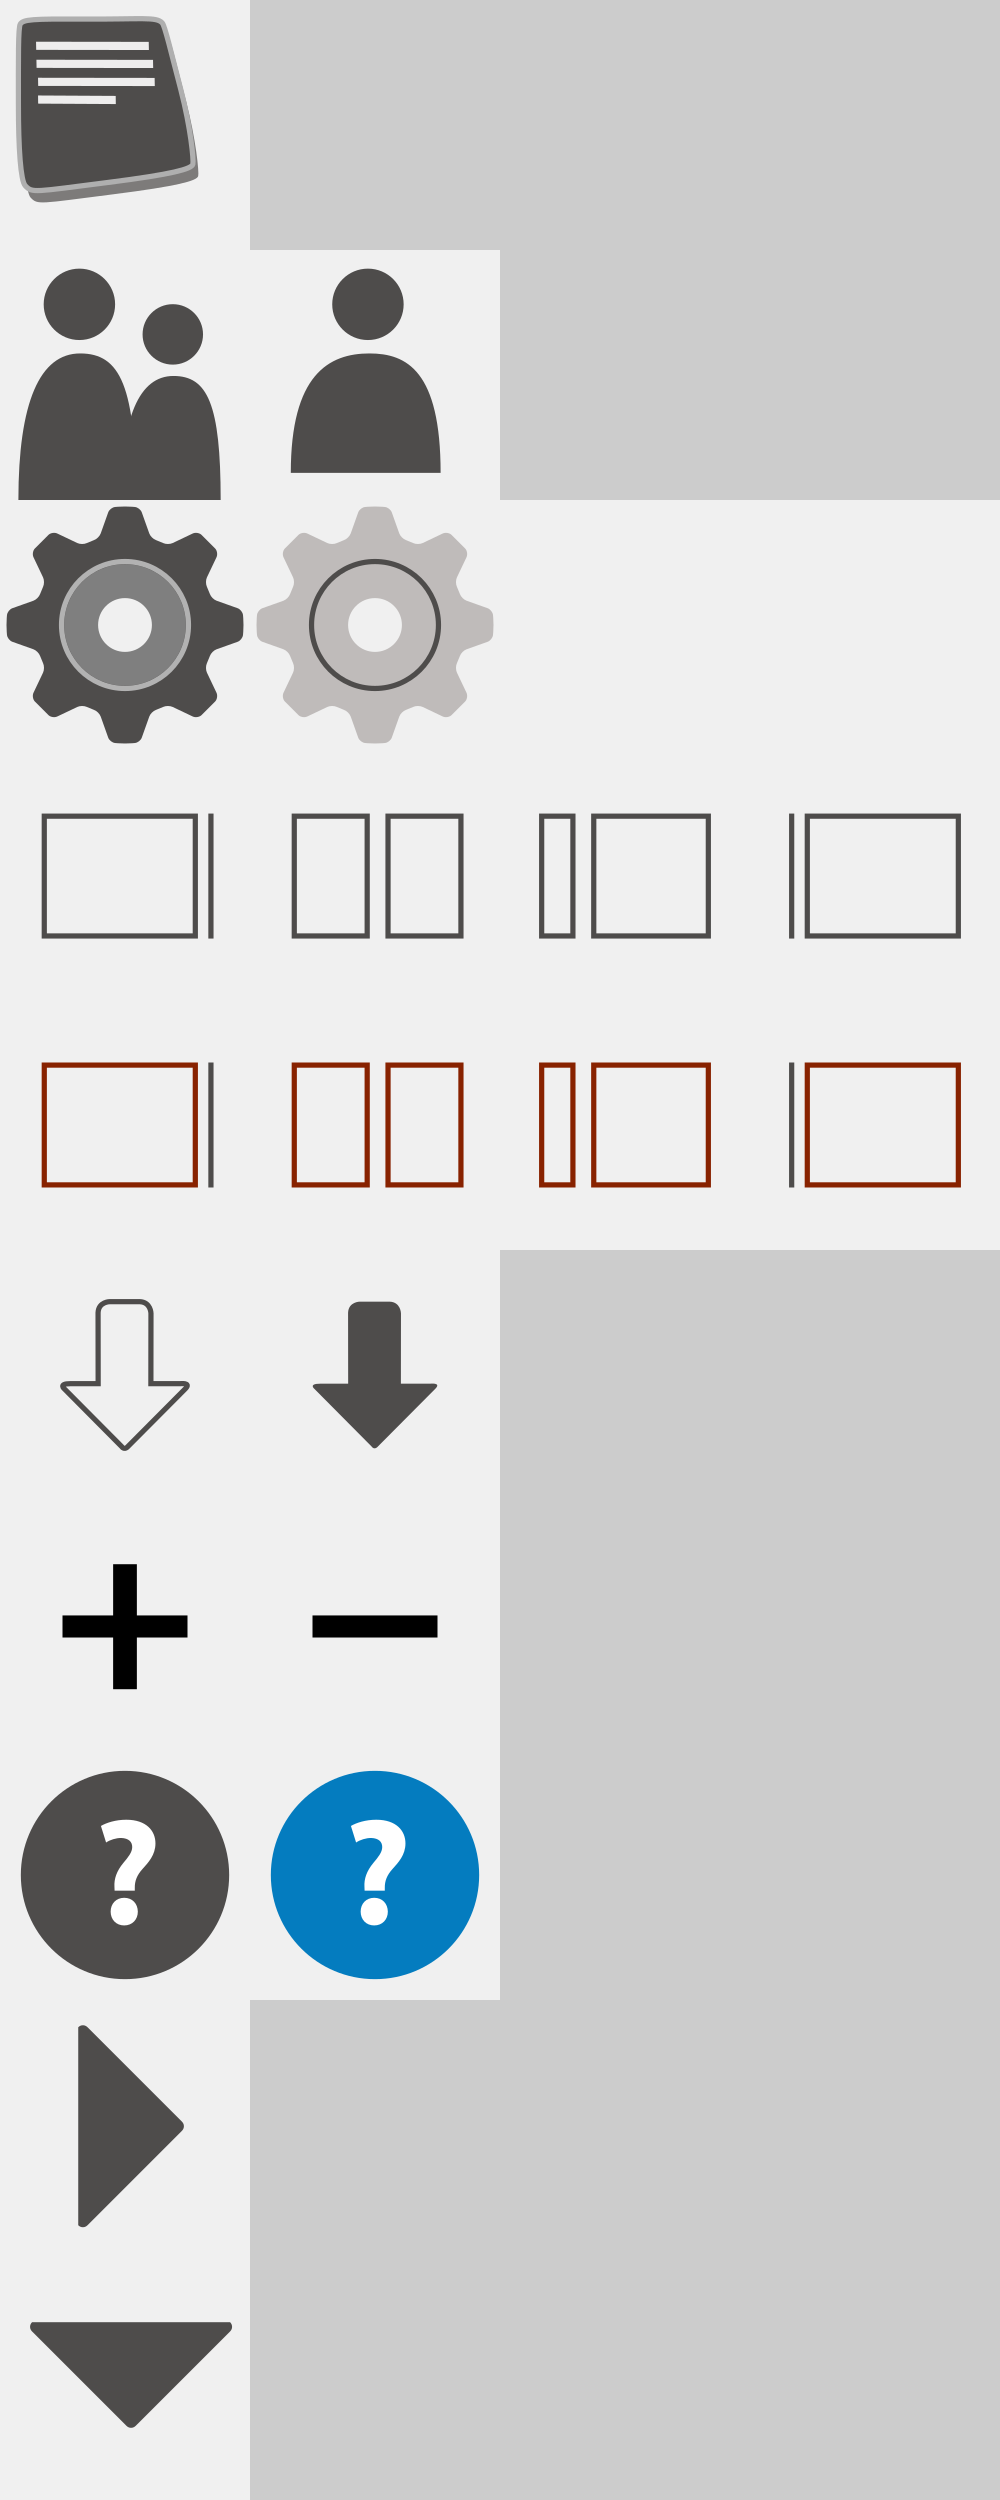
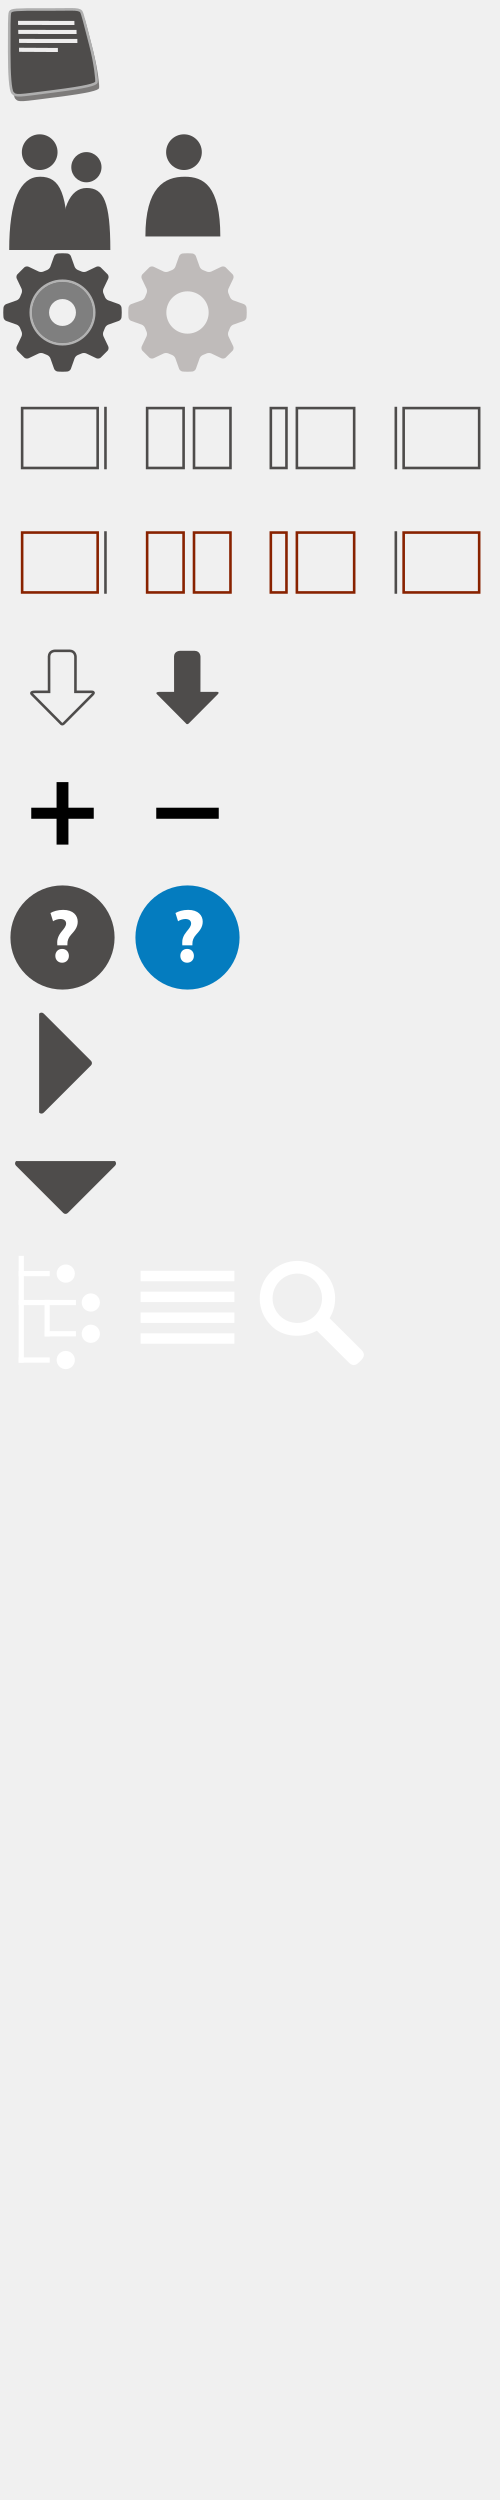
- <svg xmlns="http://www.w3.org/2000/svg" version="1.1" id="Layer_1" x="0px" y="0px" width="192px" height="480px" viewBox="0 0 192 480" enable-background="new 0 0 192 480" xml:space="preserve">
-   <g id="grid">
-     <rect x="48" fill="#CCCCCC" width="48" height="48" />
-     <rect x="48" y="384" fill="#CCCCCC" width="48" height="48" />
-     <rect x="48" y="432" fill="#CCCCCC" width="48" height="48" />
-     <rect x="96" fill="#CCCCCC" width="48" height="48" />
-     <rect x="96" y="48" fill="#CCCCCC" width="48" height="48" />
-     <rect x="96" y="240" fill="#CCCCCC" width="48" height="48" />
-     <rect x="96" y="288" fill="#CCCCCC" width="48" height="48" />
-     <rect x="96" y="336" fill="#CCCCCC" width="48" height="48" />
-     <rect x="96" y="384" fill="#CCCCCC" width="48" height="48" />
-     <rect x="96" y="432" fill="#CCCCCC" width="48" height="48" />
-     <rect x="144" fill="#CCCCCC" width="48" height="48" />
-     <rect x="144" y="48" fill="#CCCCCC" width="48" height="48" />
-     <rect x="144" y="240" fill="#CCCCCC" width="48" height="48" />
-     <rect x="144" y="288" fill="#CCCCCC" width="48" height="48" />
-     <rect x="144" y="336" fill="#CCCCCC" width="48" height="48" />
-     <rect x="144" y="384" fill="#CCCCCC" width="48" height="48" />
-     <rect x="144" y="432" fill="#CCCCCC" width="48" height="48" />
-     <rect x="192" fill="#CCCCCC" width="48" height="48" />
-     <rect x="192" y="48" fill="#CCCCCC" width="48" height="48" />
-     <rect x="192" y="192" fill="#CCCCCC" width="48" height="48" />
-     <rect x="192" y="144.205" fill="#CCCCCC" width="48" height="48" />
-     <rect x="192" y="96" fill="#CCCCCC" width="48" height="48" />
-     <rect x="192" y="240" fill="#CCCCCC" width="48" height="48" />
-     <rect x="192" y="288" fill="#CCCCCC" width="48" height="48" />
-     <rect x="192" y="336" fill="#CCCCCC" width="48" height="48" />
-     <rect x="192" y="384" fill="#CCCCCC" width="48" height="48" />
-     <rect x="192" y="432" fill="#CCCCCC" width="48" height="48" />
+ <svg xmlns="http://www.w3.org/2000/svg" version="1.1" id="Layer_1" x="0px" y="0px" width="192px" height="960px" viewBox="0 0 192 960" enable-background="new 0 0 192 960" xml:space="preserve">
+   <g>
+     <rect x="48" fill="none" width="48" height="48" />
+     <rect x="48" y="384" fill="none" width="48" height="48" />
+     <rect x="48" y="432" fill="none" width="48" height="48" />
+     <rect x="96" fill="none" width="48" height="48" />
+     <rect x="96" y="48" fill="none" width="48" height="48" />
+     <rect x="96" y="240" fill="none" width="48" height="48" />
+     <rect x="96" y="288" fill="none" width="48" height="48" />
+     <rect x="96" y="336" fill="none" width="48" height="48" />
+     <rect x="96" y="384" fill="none" width="48" height="48" />
+     <rect x="96" y="432" fill="none" width="48" height="48" />
+     <rect x="144" fill="none" width="48" height="48" />
+     <rect x="144" y="48" fill="none" width="48" height="48" />
+     <rect x="144" y="240" fill="none" width="48" height="48" />
+     <rect x="144" y="288" fill="none" width="48" height="48" />
+     <rect x="144" y="336" fill="none" width="48" height="48" />
+     <rect x="144" y="384" fill="none" width="48" height="48" />
+     <rect x="144" y="432" fill="none" width="48" height="48" />
+     <rect x="192" fill="none" width="48" height="48" />
+     <rect x="192" y="48" fill="none" width="48" height="48" />
+     <rect x="192" y="192" fill="none" width="48" height="48" />
+     <rect x="192" y="144.205" fill="none" width="48" height="48" />
+     <rect x="192" y="96" fill="none" width="48" height="48" />
+     <rect x="192" y="240" fill="none" width="48" height="48" />
+     <rect x="192" y="288" fill="none" width="48" height="48" />
+     <rect x="192" y="336" fill="none" width="48" height="48" />
+     <rect x="192" y="384" fill="none" width="48" height="48" />
+     <rect x="192" y="432" fill="none" width="48" height="48" />
+     <rect x="48" y="480" fill="none" width="48" height="48" />
+     <rect x="48" y="864" fill="none" width="48" height="48" />
+     <rect x="48" y="912" fill="none" width="48" height="48" />
+     <rect y="480" fill="none" width="48" height="48" />
+     <rect y="864" fill="none" width="48" height="48" />
+     <rect y="912" fill="none" width="48" height="48" />
+     <rect x="96" y="480" fill="none" width="48" height="48" />
+     <rect x="96" y="528" fill="none" width="48" height="48" />
+     <rect x="96" y="720" fill="none" width="48" height="48" />
+     <rect x="96" y="768" fill="none" width="48" height="48" />
+     <rect x="96" y="816" fill="none" width="48" height="48" />
+     <rect x="96" y="864" fill="none" width="48" height="48" />
+     <rect x="96" y="912" fill="none" width="48" height="48" />
+     <rect x="144" y="480" fill="none" width="48" height="48" />
+     <rect x="144" y="528" fill="none" width="48" height="48" />
+     <rect x="144" y="720" fill="none" width="48" height="48" />
+     <rect x="144" y="768" fill="none" width="48" height="48" />
+     <rect x="144" y="816" fill="none" width="48" height="48" />
+     <rect y="528" fill="none" width="48" height="48" />
+     <rect y="720" fill="none" width="48" height="48" />
+     <rect y="768" fill="none" width="48" height="48" />
+     <rect y="816" fill="none" width="48" height="48" />
+     <rect x="48" y="528" fill="none" width="48" height="48" />
+     <rect x="96" y="576" fill="none" width="48" height="48" />
+     <rect x="144" y="576" fill="none" width="48" height="48" />
+     <rect y="576" fill="none" width="48" height="48" />
+     <rect x="48" y="576" fill="none" width="48" height="48" />
+     <rect x="96" y="624.206" fill="none" width="48" height="48" />
+     <rect x="144" y="624.206" fill="none" width="48" height="48" />
+     <rect y="624.206" fill="none" width="48" height="48" />
+     <rect x="48" y="624.206" fill="none" width="48" height="48" />
+     <rect x="96" y="672" fill="none" width="48" height="48" />
+     <rect x="144" y="672" fill="none" width="48" height="48" />
+     <rect y="672" fill="none" width="48" height="48" />
+     <rect x="48" y="672" fill="none" width="48" height="48" />
+     <rect x="48" y="720" fill="none" width="48" height="48" />
+     <rect x="48" y="768" fill="none" width="48" height="48" />
+     <rect x="48" y="816" fill="none" width="48" height="48" />
+     <rect x="144" y="864" fill="none" width="48" height="48" />
+     <rect x="144" y="912" fill="none" width="48" height="48" />
+     <rect x="192" y="480" fill="none" width="48" height="48" />
+     <rect x="192" y="528" fill="none" width="48" height="48" />
+     <rect x="192" y="672" fill="none" width="48" height="48" />
+     <rect x="192" y="624.205" fill="none" width="48" height="48" />
+     <rect x="192" y="576" fill="none" width="48" height="48" />
+     <rect x="192" y="720" fill="none" width="48" height="48" />
+     <rect x="192" y="768" fill="none" width="48" height="48" />
+     <rect x="192" y="816" fill="none" width="48" height="48" />
+     <rect x="192" y="864" fill="none" width="48" height="48" />
+     <rect x="192" y="912" fill="none" width="48" height="48" />
  </g>
  <path opacity="0.8" fill="#605E5D" enable-background="new    " d="M4.933,6.871c0.637-0.853,1.937-1,12.686-0.938  c10.508,0.062,13.44-0.506,14.561,0.75c0.487,0.547,1.655,5.452,3.562,12.811c1.898,7.326,2.501,13.591,2.312,14.311  c-0.239,0.919-3.903,1.925-16.31,3.5C7.487,39.115,7.23,39.387,5.87,37.93c-0.875-0.938-1.312-6.999-1.312-15.686  C4.558,13.536,4.497,7.455,4.933,6.871z" />
  <g>
    <g>
      <path fill="#4E4C4B" d="M33.178,70.009c3.206,0,5.803-2.599,5.803-5.804c0-3.204-2.597-5.803-5.803-5.803    c-3.204,0-5.802,2.599-5.802,5.803C27.375,67.41,29.974,70.009,33.178,70.009z M33.299,72.185    c-6.527,0-10.033,7.858-10.033,23.815h19.102C42.367,77.504,39.828,72.185,33.299,72.185z" />
    </g>
  </g>
  <g>
    <g>
      <path fill="#4E4C4B" d="M15.244,65.289c3.787,0,6.856-3.069,6.856-6.856c0-3.786-3.069-6.856-6.856-6.856    c-3.786,0-6.856,3.07-6.856,6.856C8.388,62.22,11.458,65.289,15.244,65.289z M15.388,67.86C7.674,67.86,3.531,77.145,3.531,96    H26.1C26.101,74.145,23.101,67.86,15.388,67.86z" />
    </g>
  </g>
  <g>
    <path fill="#4E4C4B" d="M70.644,65.289c3.787,0,6.856-3.069,6.856-6.856c0-3.786-3.069-6.856-6.856-6.856   c-3.786,0-6.856,3.07-6.856,6.856C63.788,62.22,66.858,65.289,70.644,65.289z M70.945,67.86c-7.829,0-15.112,4.079-15.112,22.934   h28.765C84.598,71.186,78.078,67.86,70.945,67.86z" />
  </g>
  <path fill="#4E4C4B" stroke="#AFAFAF" stroke-miterlimit="10" d="M3.909,4.598c0.637-0.853,1.937-1,12.686-0.938  c10.508,0.062,13.44-0.506,14.561,0.75c0.487,0.547,1.655,5.452,3.562,12.811c1.898,7.326,2.501,13.591,2.312,14.311  c-0.239,0.919-3.903,1.925-16.31,3.5c-14.256,1.81-14.513,2.082-15.873,0.625c-0.875-0.938-1.312-6.999-1.312-15.686  C3.534,11.263,3.473,5.182,3.909,4.598z" />
  <g opacity="0.9">
    <g>
      <path fill="#FFFFFF" d="M7.304,18.332l0.021,1.565l14.912,0.083l-0.021-1.565L7.304,18.332z M28.558,8.039L6.92,8.01l0.031,1.565    l21.636,0.029L28.558,8.039z M29.379,11.497L6.993,11.468l0.03,1.565l22.387,0.029L29.379,11.497z M29.719,16.524l-0.03-1.565    L7.301,14.93l0.031,1.565L29.719,16.524z" />
    </g>
  </g>
  <g>
    <path fill="#4E4C4B" d="M45.618,123.226c0.519-0.184,0.987-0.783,1.041-1.33c0,0,0.091-0.916,0.091-1.896s-0.091-1.896-0.091-1.896   c-0.054-0.547-0.522-1.146-1.041-1.33l-4.038-1.437c-0.519-0.184-1.093-0.759-1.276-1.277l-0.576-1.393   c-0.236-0.497-0.235-1.31,0.001-1.807l1.838-3.866c0.236-0.497,0.132-1.241-0.232-1.654l-2.676-2.676   c-0.413-0.364-1.157-0.468-1.654-0.232l-3.866,1.838c-0.497,0.236-1.31,0.237-1.807,0.001l-1.394-0.576   c-0.518-0.184-1.093-0.758-1.277-1.276l-1.437-4.039c-0.184-0.519-0.783-0.987-1.33-1.041c0,0-0.915-0.09-1.895-0.09   s-1.895,0.09-1.895,0.09c-0.547,0.054-1.146,0.522-1.33,1.041l-1.437,4.039c-0.184,0.519-0.759,1.093-1.277,1.277l-1.394,0.575   c-0.497,0.236-1.31,0.235-1.807-0.001l-3.866-1.838c-0.497-0.236-1.241-0.132-1.654,0.232l-2.676,2.676   c-0.364,0.413-0.468,1.157-0.232,1.654l1.838,3.866c0.236,0.497,0.237,1.31,0.001,1.807l-0.575,1.394   c-0.184,0.518-0.758,1.093-1.277,1.277l-4.038,1.436c-0.519,0.184-0.987,0.783-1.041,1.33c0,0-0.09,0.916-0.09,1.896   s0.09,1.896,0.09,1.896c0.054,0.547,0.522,1.146,1.041,1.33l4.038,1.436c0.519,0.184,1.093,0.759,1.277,1.277l0.575,1.394   c0.236,0.497,0.235,1.31-0.001,1.807l-1.838,3.866c-0.236,0.497-0.132,1.241,0.232,1.654l2.676,2.676   c0.413,0.364,1.157,0.468,1.654,0.232l3.866-1.838c0.497-0.236,1.31-0.237,1.807-0.001l1.394,0.575   c0.518,0.184,1.093,0.758,1.277,1.277l1.437,4.039c0.184,0.519,0.783,0.987,1.33,1.041c0,0,0.915,0.09,1.895,0.09   s1.895-0.09,1.895-0.09c0.547-0.054,1.146-0.522,1.33-1.041l1.437-4.039c0.184-0.519,0.759-1.093,1.277-1.277l1.394-0.575   c0.497-0.236,1.31-0.235,1.807,0.001l3.866,1.838c0.497,0.236,1.241,0.132,1.654-0.232l2.676-2.676   c0.364-0.413,0.468-1.157,0.232-1.654l-1.838-3.866c-0.236-0.497-0.237-1.31-0.001-1.807l0.575-1.393   c0.184-0.518,0.758-1.093,1.277-1.277L45.618,123.226z M24,126.25c-3.451,0-6.25-2.798-6.25-6.25s2.798-6.25,6.25-6.25   s6.25,2.798,6.25,6.25S27.452,126.25,24,126.25z" />
  </g>
  <g>
    <g>
      <path fill="#7F7F7F" d="M24,108.337c-6.441,0-11.663,5.222-11.663,11.663S17.559,131.663,24,131.663S35.662,126.441,35.662,120    S30.44,108.337,24,108.337z M24,125.167c-2.853,0-5.167-2.313-5.167-5.167s2.313-5.167,5.167-5.167s5.167,2.313,5.167,5.167    S26.854,125.167,24,125.167z" />
    </g>
  </g>
  <circle fill="none" stroke="#B2B2B2" stroke-miterlimit="10" cx="24" cy="120" r="12.186" />
  <g>
-     <path fill="#BFBBBA" d="M93.619,123.226c0.519-0.184,0.987-0.783,1.041-1.33c0,0,0.091-0.916,0.091-1.896s-0.091-1.896-0.091-1.896   c-0.054-0.547-0.522-1.146-1.041-1.33l-4.038-1.437c-0.519-0.184-1.093-0.759-1.276-1.277l-0.576-1.393   c-0.236-0.497-0.235-1.31,0.001-1.807l1.838-3.866c0.236-0.497,0.132-1.241-0.232-1.654l-2.676-2.676   c-0.413-0.364-1.157-0.468-1.654-0.232l-3.866,1.838c-0.497,0.236-1.31,0.237-1.807,0.001l-1.394-0.576   c-0.518-0.184-1.093-0.758-1.277-1.276l-1.437-4.039c-0.184-0.519-0.783-0.987-1.33-1.041c0,0-0.915-0.09-1.895-0.09   s-1.895,0.09-1.895,0.09c-0.547,0.054-1.146,0.522-1.33,1.041l-1.437,4.039c-0.184,0.519-0.759,1.093-1.277,1.277l-1.394,0.575   c-0.497,0.236-1.31,0.235-1.807-0.001l-3.866-1.838c-0.497-0.236-1.241-0.132-1.654,0.232l-2.676,2.676   c-0.364,0.413-0.468,1.157-0.232,1.654l1.838,3.866c0.236,0.497,0.237,1.31,0.001,1.807l-0.575,1.394   c-0.184,0.518-0.758,1.093-1.277,1.277l-4.038,1.436c-0.519,0.184-0.987,0.783-1.041,1.33c0,0-0.09,0.916-0.09,1.896   s0.09,1.896,0.09,1.896c0.054,0.547,0.522,1.146,1.041,1.33l4.038,1.436c0.519,0.184,1.093,0.759,1.277,1.277l0.575,1.394   c0.236,0.497,0.235,1.31-0.001,1.807l-1.838,3.866c-0.236,0.497-0.132,1.241,0.232,1.654l2.676,2.676   c0.413,0.364,1.157,0.468,1.654,0.232l3.866-1.838c0.497-0.236,1.31-0.237,1.807-0.001l1.394,0.575   c0.518,0.184,1.093,0.758,1.277,1.277l1.437,4.039c0.184,0.519,0.783,0.987,1.33,1.041c0,0,0.915,0.09,1.895,0.09   s1.895-0.09,1.895-0.09c0.547-0.054,1.146-0.522,1.33-1.041l1.437-4.039c0.184-0.519,0.759-1.093,1.277-1.277l1.394-0.575   c0.497-0.236,1.31-0.235,1.807,0.001l3.866,1.838c0.497,0.236,1.241,0.132,1.654-0.232l2.676-2.676   c0.364-0.413,0.468-1.157,0.232-1.654l-1.838-3.866c-0.236-0.497-0.237-1.31-0.001-1.807l0.575-1.393   c0.184-0.518,0.758-1.093,1.277-1.277L93.619,123.226z M72,126.25c-3.451,0-6.25-2.798-6.25-6.25s2.798-6.25,6.25-6.25   s6.25,2.798,6.25,6.25S75.453,126.25,72,126.25z" />
-   </g>
-   <g>
-     <g>
-       <path fill="#BFBBBA" d="M72,108.337c-6.441,0-11.663,5.222-11.663,11.663S65.56,131.663,72,131.663S83.663,126.441,83.663,120    S78.44,108.337,72,108.337z M72,125.167c-2.853,0-5.167-2.313-5.167-5.167s2.313-5.167,5.167-5.167s5.167,2.313,5.167,5.167    S74.854,125.167,72,125.167z" />
-     </g>
-   </g>
-   <circle fill="none" stroke="#4E4C4B" stroke-miterlimit="10" cx="72" cy="120" r="12.186" />
-   <path fill="#4E4C4B" d="M15.022,389.234c0.26-0.258,0.557-0.387,0.894-0.387s0.634,0.129,0.894,0.387l18.11,18.106  c0.26,0.265,0.389,0.562,0.389,0.896s-0.129,0.636-0.389,0.894l-18.11,18.111c-0.259,0.26-0.557,0.389-0.894,0.389  s-0.634-0.129-0.894-0.389" />
-   <path fill="#4E4C4B" d="M44.171,445.856c0.259,0.26,0.388,0.558,0.388,0.894c0,0.338-0.129,0.635-0.388,0.895l-18.11,18.109  c-0.26,0.26-0.559,0.39-0.895,0.39s-0.635-0.13-0.893-0.39L6.162,447.645c-0.26-0.26-0.389-0.557-0.389-0.895  c0-0.336,0.129-0.634,0.389-0.894" />
+     <path fill="#BFBBBA" d="M93.619,123.226c0.519-0.184,0.987-0.783,1.041-1.33c0,0,0.091-0.916,0.091-1.896s-0.091-1.896-0.091-1.896   c-0.054-0.547-0.522-1.146-1.041-1.33l-4.038-1.437c-0.519-0.184-1.093-0.759-1.276-1.277l-0.576-1.393   c-0.236-0.497-0.235-1.31,0.001-1.807l1.838-3.866c0.236-0.497,0.132-1.241-0.232-1.654l-2.676-2.676   c-0.413-0.364-1.157-0.468-1.654-0.232l-3.866,1.838c-0.497,0.236-1.31,0.237-1.807,0.001l-1.394-0.576   c-0.518-0.184-1.093-0.758-1.277-1.276l-1.437-4.039c-0.184-0.519-0.783-0.987-1.33-1.041c0,0-0.915-0.09-1.895-0.09   s-1.895,0.09-1.895,0.09c-0.547,0.054-1.146,0.522-1.33,1.041l-1.437,4.039c-0.184,0.519-0.759,1.093-1.277,1.277l-1.394,0.575   c-0.497,0.236-1.31,0.235-1.807-0.001l-3.866-1.838c-0.497-0.236-1.241-0.132-1.654,0.232l-2.676,2.676   c-0.364,0.413-0.468,1.157-0.232,1.654l1.838,3.866c0.236,0.497,0.237,1.31,0.001,1.807l-0.575,1.394   c-0.184,0.518-0.758,1.093-1.277,1.277l-4.038,1.436c-0.519,0.184-0.987,0.783-1.041,1.33c0,0-0.09,0.916-0.09,1.896   s0.09,1.896,0.09,1.896c0.054,0.547,0.522,1.146,1.041,1.33l4.038,1.436c0.519,0.184,1.093,0.759,1.277,1.277l0.575,1.394   c0.236,0.497,0.235,1.31-0.001,1.807l-1.838,3.866c-0.236,0.497-0.132,1.241,0.232,1.654l2.676,2.676   c0.413,0.364,1.157,0.468,1.654,0.232l3.866-1.838c0.497-0.236,1.31-0.237,1.807-0.001l1.394,0.575   c0.518,0.184,1.093,0.758,1.277,1.277l1.437,4.039c0.184,0.519,0.783,0.987,1.33,1.041c0,0,0.915,0.09,1.895,0.09   s1.895-0.09,1.895-0.09c0.547-0.054,1.146-0.522,1.33-1.041l1.437-4.039c0.184-0.519,0.759-1.093,1.277-1.277l1.394-0.575   c0.497-0.236,1.31-0.235,1.807,0.001l3.866,1.838c0.497,0.236,1.241,0.132,1.654-0.232l2.676-2.676   c0.364-0.413,0.468-1.157,0.232-1.654l-1.838-3.866c-0.236-0.497-0.237-1.31-0.001-1.807l0.575-1.393   c0.184-0.518,0.758-1.093,1.277-1.277L93.619,123.226z M72,128.125c-4.487,0-8.125-3.637-8.125-8.125   c0-4.487,3.637-8.125,8.125-8.125c4.487,0,8.125,3.638,8.125,8.125C80.125,124.488,76.488,128.125,72,128.125z" />
+   </g>
+   <path fill="#4E4C4B" d="M15.022,389.234c0.26-0.258,0.557-0.387,0.894-0.387s0.634,0.129,0.894,0.387l18.11,18.104  c0.26,0.267,0.389,0.562,0.389,0.896s-0.129,0.637-0.389,0.895L16.81,427.24c-0.259,0.26-0.557,0.389-0.894,0.389  s-0.634-0.129-0.894-0.389V389.234z" />
+   <path fill="#4E4C4B" d="M44.171,445.856c0.259,0.26,0.388,0.558,0.388,0.894c0,0.338-0.129,0.635-0.388,0.895l-18.11,18.109  c-0.26,0.26-0.559,0.39-0.895,0.39s-0.635-0.13-0.893-0.39L6.162,447.645c-0.26-0.26-0.389-0.557-0.389-0.895  c0-0.336,0.129-0.634,0.389-0.894H44.171z" />
  <g>
    <path fill="#4E4C4B" d="M70,157.205v22H57v-22H70 M71,156.205H56v24h15V156.205L71,156.205z" />
  </g>
  <g>
    <path fill="#4E4C4B" d="M88,157.205v22H75v-22H88 M89,156.205H74v24h15V156.205L89,156.205z" />
  </g>
  <g>
    <rect x="40" y="156.205" fill="#4E4C4B" width="1" height="24" />
  </g>
  <g>
    <path fill="#4E4C4B" d="M37,157.205v22H9v-22H37 M38,156.205H8v24h30V156.205L38,156.205z" />
  </g>
  <g>
    <path fill="#882200" d="M70,205v22H57v-22H70 M71,204H56v24h15V204L71,204z" />
  </g>
  <g>
    <path fill="#882200" d="M88,205v22H75v-22H88 M89,204H74v24h15V204L89,204z" />
  </g>
  <g>
    <path fill="#4E4C4B" d="M109.5,157.205v22h-5v-22H109.5 M110.5,156.205h-7v24h7V156.205L110.5,156.205z" />
  </g>
  <g>
    <path fill="#4E4C4B" d="M135.5,157.205v22h-21v-22H135.5 M136.5,156.205h-23v24h23V156.205L136.5,156.205z" />
  </g>
  <g>
    <path fill="#882200" d="M109.5,205v22h-5v-22H109.5 M110.5,204h-7v24h7V204L110.5,204z" />
  </g>
  <g>
    <path fill="#882200" d="M135.5,205v22h-21v-22H135.5 M136.5,204h-23v24h23V204L136.5,204z" />
  </g>
  <g>
    <path fill="#4E4C4B" d="M183.5,157.205v22h-28v-22H183.5 M184.5,156.205h-30v24h30V156.205L184.5,156.205z" />
  </g>
  <g>
    <rect x="151.5" y="156.205" fill="#4E4C4B" width="1" height="24" />
  </g>
  <g>
    <path fill="#882200" d="M183.5,205v22h-28v-22H183.5 M184.5,204h-30v24h30V204L184.5,204z" />
  </g>
  <g>
    <rect x="151.5" y="204" fill="#4E4C4B" width="1" height="24" />
  </g>
  <g>
    <rect x="40" y="204" fill="#4E4C4B" width="1" height="24" />
  </g>
  <g>
    <path fill="#882200" d="M37,205v22H9v-22H37 M38,204H8v24h30V204L38,204z" />
  </g>
-   <path fill="#4E4C4B" d="M82.562,265.669c0,0,2.229-0.267,1.049,0.944l-11.033,11.095c0,0-0.666,0.858-1.269-0.017l-10.965-11.045  c0,0-1.174-0.979,1.135-0.979h5.367L66.83,252.02c0.106-2.106,2.272-2.104,2.272-2.104l5.704,0.003c2.145,0.07,2.18,2.25,2.18,2.25  l-0.016,13.5H82.562z" />
+   <path fill="#4E4C4B" d="M82.562,265.669c0,0,2.229-0.267,1.049,0.944l-11.033,11.095c0,0-0.666,0.858-1.269-0.017l-10.965-11.045  c0,0-1.174-0.979,1.135-0.979h5.367L66.83,252.02c0.106-2.104,2.272-2.104,2.272-2.104l5.704,0.003c2.145,0.07,2.18,2.25,2.18,2.25  l-0.016,13.5H82.562z" />
  <path fill="none" stroke="#4E4C4B" stroke-miterlimit="10" d="M34.562,265.669c0,0,2.229-0.267,1.049,0.944l-11.033,11.095  c0,0-0.666,0.858-1.269-0.017l-10.966-11.045c0,0-1.175-0.979,1.135-0.979h5.367l-0.016-13.646c0.106-2.109,2.272-2.105,2.272-2.105  l5.704,0.002c2.145,0.07,2.18,2.25,2.18,2.25l-0.016,13.5L34.562,265.669L34.562,265.669L34.562,265.669z" />
  <g>
    <path d="M26.278,300.329v9.835H36v4.24h-9.722v9.925h-4.557v-9.925H12v-4.24h9.722v-9.835H26.278z" />
  </g>
  <g>
-     <path d="M60,314.404v-4.24h24v4.24" />
+     <path d="M60,314.404v-4.24h24v4.24H60z" />
  </g>
  <g>
    <circle fill="#4E4C4B" cx="24" cy="360" r="20" />
    <g>
-       <path fill="#FFFFFF" d="M22.002,363.007l-0.029-0.759c-0.088-1.486,0.408-3.003,1.72-4.578c0.933-1.107,1.691-2.041,1.691-3.032    c0-1.021-0.671-1.691-2.128-1.749c-0.962,0-2.129,0.35-2.887,0.874l-0.992-3.179c1.05-0.612,2.8-1.195,4.87-1.195    c3.849,0,5.599,2.128,5.599,4.549c0,2.217-1.37,3.674-2.478,4.899c-1.079,1.195-1.517,2.333-1.488,3.646v0.524H22.002z     M21.244,367.031c0-1.545,1.079-2.654,2.595-2.654c1.575,0,2.596,1.109,2.625,2.654c0,1.517-1.05,2.654-2.625,2.654    C22.294,369.686,21.244,368.548,21.244,367.031z" />
+       <path fill="#FFFFFF" d="M22.002,363.007l-0.029-0.759c-0.088-1.486,0.408-3.003,1.72-4.578c0.933-1.107,1.691-2.041,1.691-3.031    c0-1.021-0.671-1.691-2.128-1.75c-0.962,0-2.129,0.35-2.887,0.875l-0.992-3.18c1.05-0.611,2.8-1.195,4.87-1.195    c3.849,0,5.599,2.129,5.599,4.549c0,2.217-1.37,3.674-2.478,4.899c-1.079,1.195-1.517,2.333-1.488,3.646v0.524H22.002    L22.002,363.007z M21.244,367.031c0-1.545,1.079-2.654,2.595-2.654c1.575,0,2.596,1.109,2.625,2.654    c0,1.517-1.05,2.654-2.625,2.654C22.294,369.686,21.244,368.548,21.244,367.031z" />
    </g>
  </g>
  <g>
    <circle fill="#047CBF" cx="72" cy="360" r="20" />
    <g>
-       <path fill="#FFFFFF" d="M70.003,363.007l-0.029-0.759c-0.088-1.486,0.408-3.003,1.72-4.578c0.933-1.107,1.691-2.041,1.691-3.032    c0-1.021-0.671-1.691-2.128-1.749c-0.962,0-2.129,0.35-2.887,0.874l-0.992-3.179c1.05-0.612,2.8-1.195,4.87-1.195    c3.849,0,5.599,2.128,5.599,4.549c0,2.217-1.37,3.674-2.478,4.899c-1.079,1.195-1.517,2.333-1.488,3.646v0.524H70.003z     M69.245,367.031c0-1.545,1.079-2.654,2.595-2.654c1.575,0,2.596,1.109,2.625,2.654c0,1.517-1.05,2.654-2.625,2.654    C70.294,369.686,69.245,368.548,69.245,367.031z" />
+       <path fill="#FFFFFF" d="M70.003,363.007l-0.029-0.759c-0.088-1.486,0.408-3.003,1.72-4.578c0.933-1.107,1.691-2.041,1.691-3.031    c0-1.021-0.671-1.691-2.128-1.75c-0.962,0-2.129,0.35-2.887,0.875l-0.992-3.18c1.05-0.611,2.8-1.195,4.87-1.195    c3.849,0,5.599,2.129,5.599,4.549c0,2.217-1.37,3.674-2.478,4.899c-1.079,1.195-1.517,2.333-1.488,3.646v0.524H70.003    L70.003,363.007z M69.245,367.031c0-1.545,1.079-2.654,2.595-2.654c1.575,0,2.596,1.109,2.625,2.654    c0,1.517-1.05,2.654-2.625,2.654C70.294,369.686,69.245,368.548,69.245,367.031z" />
+     </g>
+   </g>
+   <line fill="none" stroke="#FFFFFF" stroke-width="2" stroke-linecap="square" stroke-miterlimit="10" x1="8.167" y1="483.25" x2="8.167" y2="522.251" />
+   <line fill="none" stroke="#FFFFFF" stroke-width="2" stroke-linecap="square" stroke-miterlimit="10" x1="18.102" y1="500.166" x2="18.102" y2="512.168" />
+   <line fill="none" stroke="#FFFFFF" stroke-width="2" stroke-linecap="square" stroke-miterlimit="10" x1="18.102" y1="522.251" x2="8.167" y2="522.251" />
+   <line fill="none" stroke="#FFFFFF" stroke-width="2" stroke-linecap="square" stroke-miterlimit="10" x1="18.102" y1="500.166" x2="8.167" y2="500.166" />
+   <line fill="none" stroke="#FFFFFF" stroke-width="2" stroke-linecap="square" stroke-miterlimit="10" x1="28.167" y1="500.166" x2="18.233" y2="500.166" />
+   <line fill="none" stroke="#FFFFFF" stroke-width="2" stroke-linecap="square" stroke-miterlimit="10" x1="28.167" y1="512.168" x2="18.233" y2="512.168" />
+   <circle fill="#FFFFFF" cx="34.872" cy="500.166" r="3.5" />
+   <circle fill="#FFFFFF" cx="34.872" cy="512.168" r="3.5" />
+   <circle fill="#FFFFFF" cx="25.247" cy="522.251" r="3.5" />
+   <line fill="none" stroke="#FFFFFF" stroke-width="2" stroke-linecap="square" stroke-miterlimit="10" x1="18.102" y1="489.06" x2="8.167" y2="489.06" />
+   <circle fill="#FFFFFF" cx="25.247" cy="489.06" r="3.5" />
+   <rect x="54" y="488" fill="#FFFFFF" width="36" height="4" />
+   <rect x="54" y="496" fill="#FFFFFF" width="36" height="4" />
+   <rect x="54" y="504" fill="#FFFFFF" width="36" height="4" />
+   <rect x="54" y="512" fill="#FFFFFF" width="36" height="4" />
+   <g>
+     <g>
+       <path fill-rule="evenodd" clip-rule="evenodd" fill="#FFFFFF" d="M138.851,518.444l-12.294-12.264    c3.423-5.565,2.732-12.938-2.099-17.756c-5.654-5.643-14.824-5.643-20.478,0c-5.655,5.641-5.655,14.791,0,20.433    c4.295,4.719,12.201,5.233,17.688,2.112l12.336,12.309c1.779,1.776,3.138,0.607,4.254-0.505    C139.372,521.662,140.628,520.221,138.851,518.444z M120.887,505.237c-3.709,3.699-9.723,3.699-13.431,0    c-3.709-3.701-3.709-9.701,0-13.401c3.708-3.701,9.722-3.701,13.431,0C124.596,495.536,124.596,501.536,120.887,505.237z" />
    </g>
  </g>
</svg>
